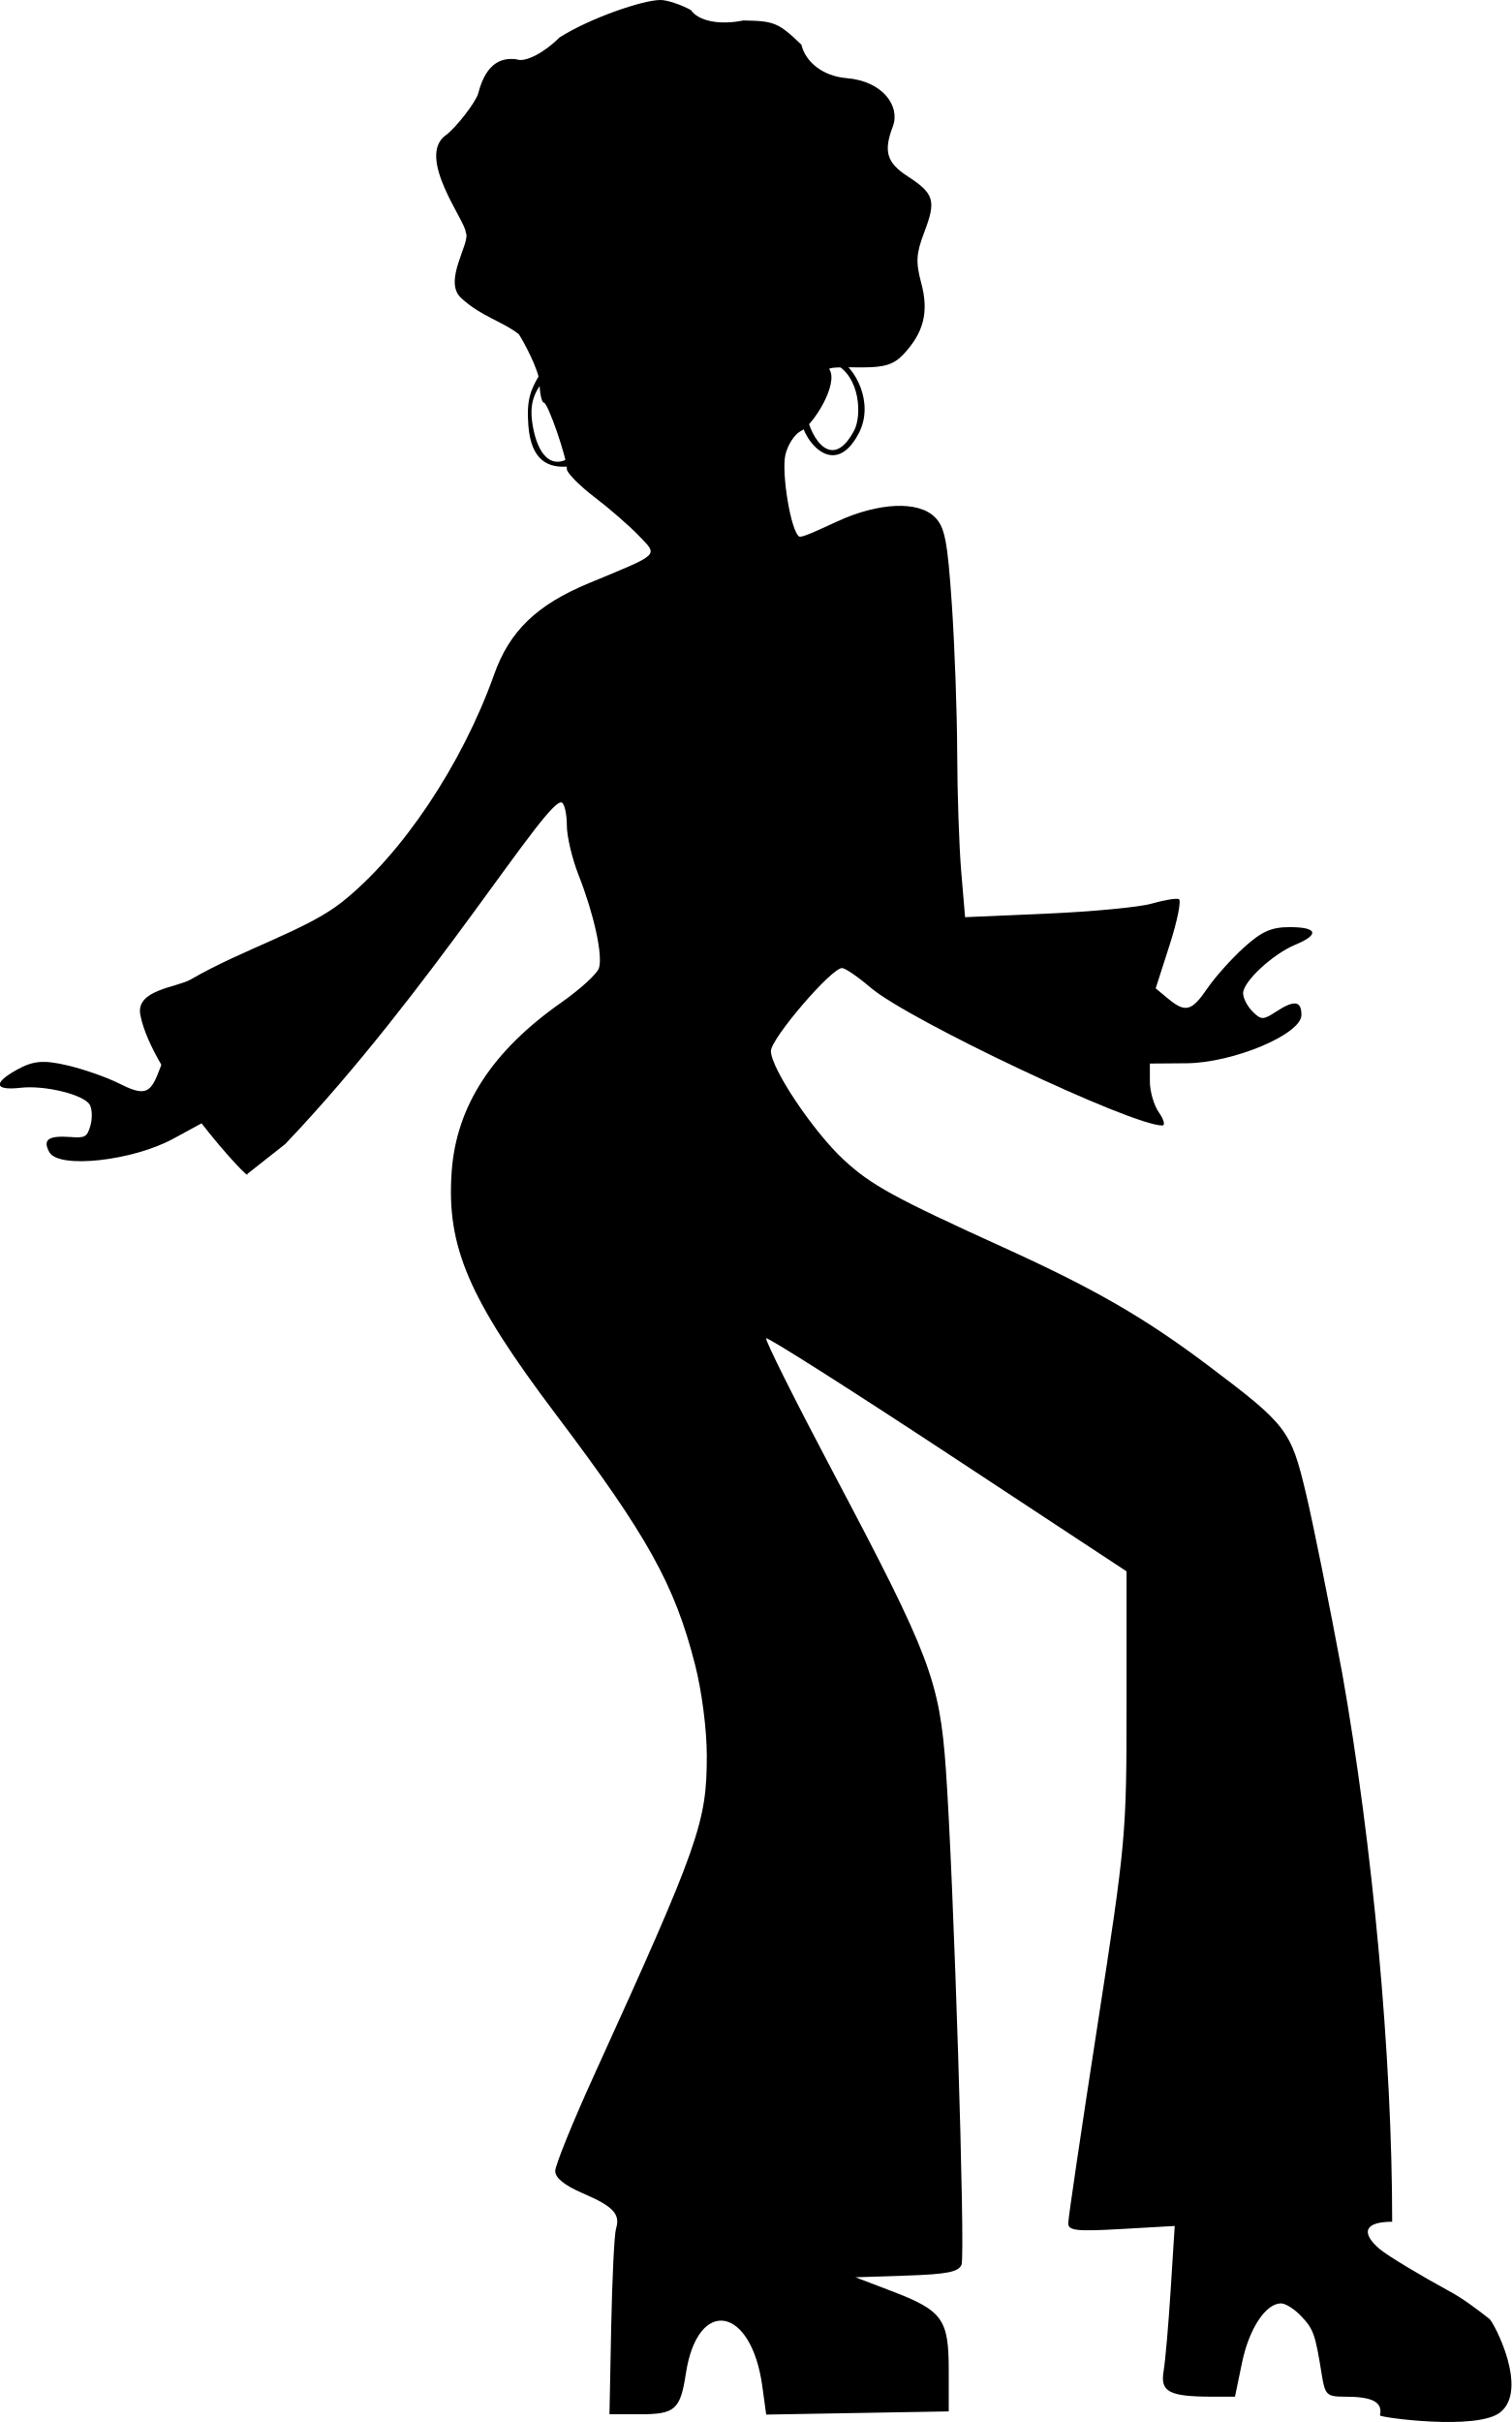
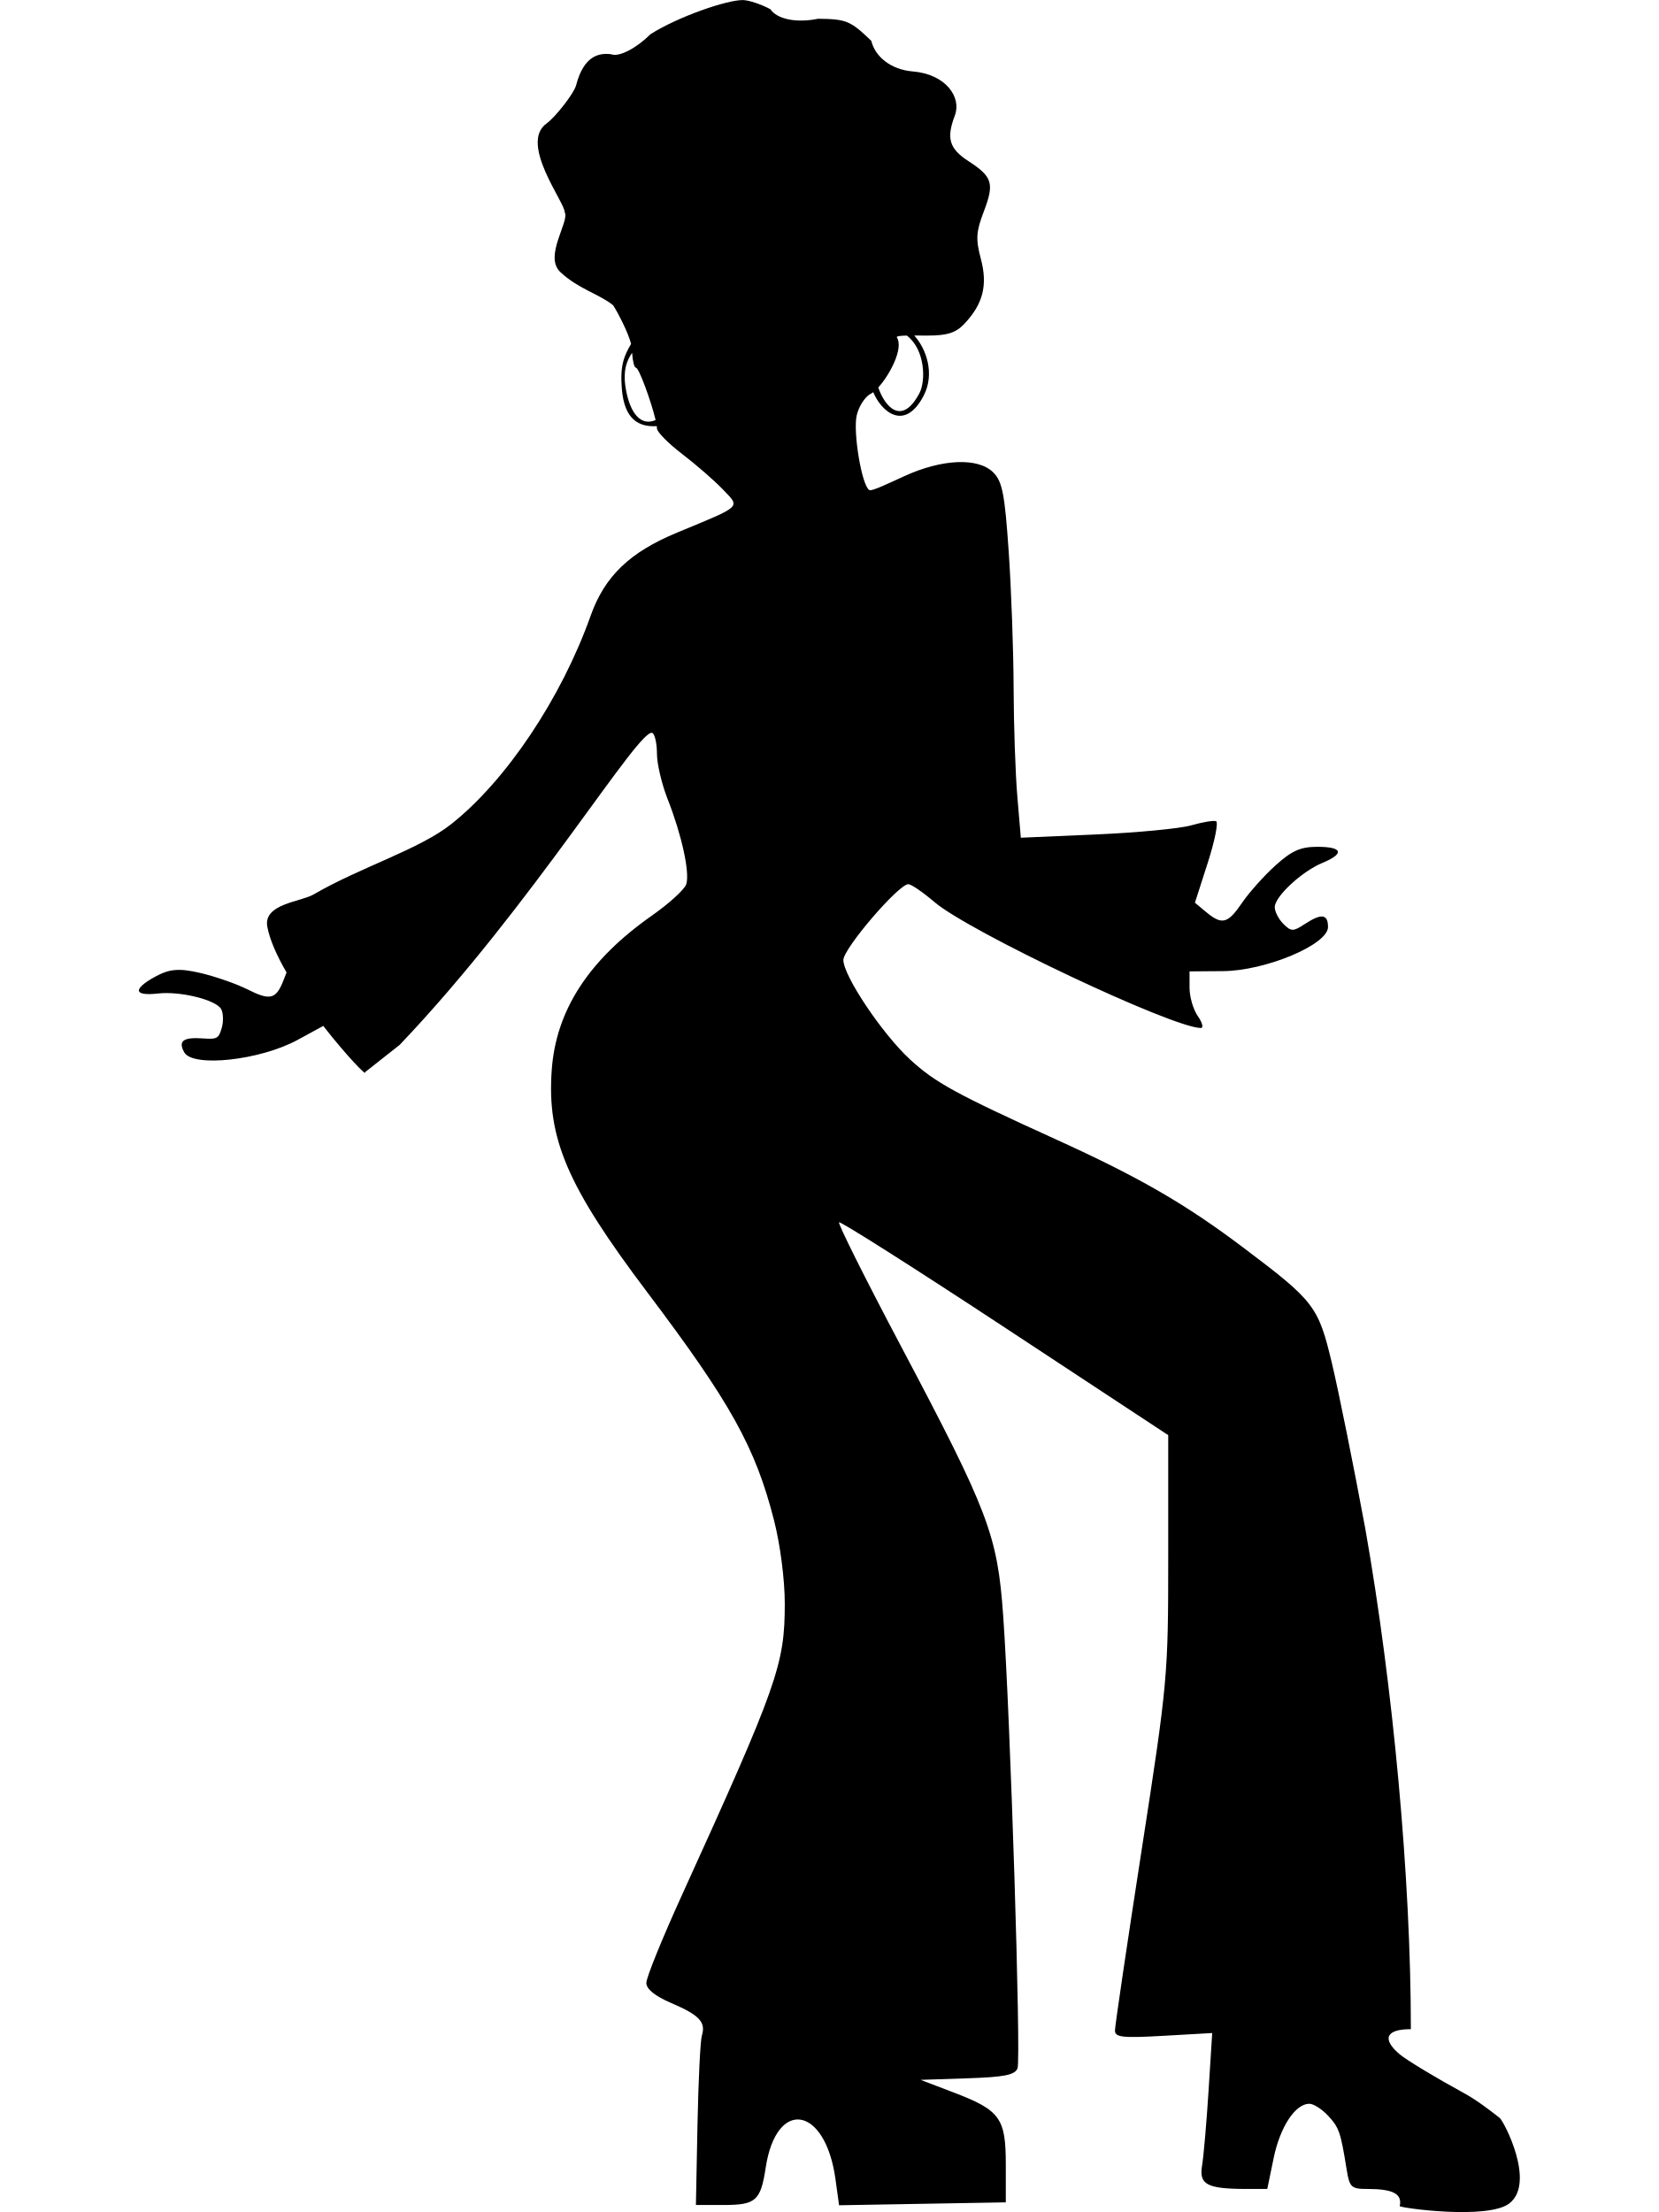
- <svg xmlns="http://www.w3.org/2000/svg" id="svg18238" viewBox="0 0 200 320.42" version="1.1">
-   <g id="layer1" transform="translate(-355.79 -141.03)">
-     <g id="g13849-3" style="fill:#000000" transform="matrix(-3.6941 0 0 3.6941 -578.32 -2840.4)">
-       <g id="g13851-2" style="fill:#000000" transform="translate(6.2415 7.3913)">
-         <g id="g13853-6" style="fill:#000000" transform="translate(-90.694 -3.5607)">
-           <g id="g13855-7" style="fill:#000000">
-             <path id="path13857-7" style="fill:#000000" d="m-187 815.22c-0.182 0.277-0.724 1.305-0.735 1.71-0.011 0.405-0.082 0.736-0.157 0.736-0.144 0-0.826 1.966-0.826 2.383 0 0.135-0.446 0.587-0.992 1.004-0.546 0.417-1.26 1.039-1.587 1.382-0.693 0.726-0.8 0.625 1.786 1.696 1.865 0.773 2.844 1.714 3.396 3.266 1.148 3.229 3.31 6.462 5.463 8.165 1.269 1.004 3.533 1.676 5.404 2.762 0.503 0.292 1.98 0.364 1.809 1.268-0.412 2.184-4.023 6.102-3.831 5.7l-1.359-1.072c-5.226-5.481-9.434-12.525-9.914-12.228-0.096 0.059-0.174 0.428-0.174 0.819s-0.189 1.19-0.42 1.775c-0.551 1.399-0.875 2.877-0.73 3.334 0.064 0.202 0.671 0.756 1.348 1.231 2.48 1.739 3.76 3.713 3.927 6.053 0.193 2.692-0.609 4.559-3.741 8.709-3.275 4.341-4.243 6.08-4.975 8.944-0.245 0.959-0.422 2.329-0.422 3.267 0 2.398 0.271 3.166 4.051 11.474 0.758 1.665 1.378 3.196 1.378 3.401 0 0.246-0.335 0.517-0.987 0.796-1.093 0.469-1.353 0.746-1.19 1.271 0.06 0.194 0.137 1.768 0.172 3.498l0.062 3.146h-1.091c-1.261 0-1.448-0.166-1.646-1.462-0.419-2.744-2.342-2.426-2.737 0.453l-0.14 1.02-3.269-0.057-3.269-0.057v-1.492c0-1.814 0.223-2.121 2.047-2.817l1.295-0.494-1.837-0.061c-1.449-0.048-1.864-0.131-1.964-0.393-0.143-0.373 0.283-13.831 0.562-17.746 0.226-3.167 0.564-4.059 4.011-10.575 1.385-2.618 2.476-4.801 2.425-4.852-0.051-0.051-2.976 1.806-6.5 4.126l-6.408 4.219v4.768c0 4.682 0.019 4.888 1.044 11.513 0.574 3.71 1.044 6.889 1.044 7.063 0 0.27-0.291 0.301-1.907 0.209l-1.907-0.109 0.144 2.275c0.079 1.251 0.193 2.568 0.254 2.925 0.125 0.739-0.193 0.909-1.711 0.914h-0.846l-0.251-1.214c-0.252-1.221-0.848-2.127-1.399-2.127-0.163 0-0.492 0.21-0.731 0.466-0.435 0.467-0.495 0.638-0.728 2.092-0.117 0.725-0.178 0.783-0.83 0.783-0.97 0-1.362 0.182-1.254 0.671 0.012 0.071-3.462 0.55-4.302-0.106-1.042-0.815 0.221-3.223 0.38-3.349 0.411-0.325 0.938-0.722 1.402-0.974 1.037-0.563 2.258-1.295 2.535-1.533 0.694-0.597 0.519-0.974-0.452-0.974-0.003-5.923 0.7-13.476 1.787-19.63 0.458-2.469 1.045-5.379 1.304-6.466 0.537-2.256 0.681-2.443 3.489-4.559 2.271-1.711 4.068-2.749 7.313-4.224 3.961-1.801 4.761-2.239 5.75-3.151 1.083-0.998 2.61-3.277 2.61-3.895 0-0.448-2.163-2.973-2.547-2.973-0.113 0-0.573 0.315-1.022 0.699-1.357 1.162-9.347 4.939-10.447 4.939-0.115 0-0.062-0.209 0.117-0.464 0.179-0.255 0.325-0.754 0.325-1.109v-0.645l-1.305-0.01c-1.669-0.01-4.124-1.038-4.124-1.73 0-0.514 0.259-0.544 0.924-0.109 0.444 0.291 0.523 0.29 0.828-0.015 0.185-0.185 0.337-0.48 0.337-0.656 0-0.416-1.062-1.401-1.87-1.736-0.879-0.364-0.795-0.63 0.199-0.63 0.661 0 1.003 0.152 1.644 0.731 0.445 0.402 1.032 1.059 1.306 1.46 0.563 0.827 0.788 0.885 1.413 0.367l0.44-0.365-0.503-1.566c-0.277-0.861-0.423-1.596-0.325-1.632 0.098-0.036 0.537 0.038 0.974 0.164 0.438 0.126 2.12 0.287 3.738 0.357l2.943 0.128 0.138-1.628c0.076-0.895 0.141-2.812 0.145-4.259 0.004-1.447 0.091-3.842 0.192-5.323 0.155-2.271 0.25-2.758 0.606-3.114 0.593-0.593 2.005-0.533 3.49 0.147 0.648 0.297 1.28 0.601 1.371 0.545 0.299-0.185 0.639-2.267 0.496-2.918-0.077-0.351-0.32-0.734-0.54-0.852-0.429-0.18-1.387-1.691-1.034-2.223 0.023-0.086-0.656-0.065-1.21-0.065-0.775 0-1.109-0.108-1.448-0.47-0.727-0.777-0.912-1.513-0.637-2.542 0.204-0.764 0.186-1.06-0.112-1.842-0.426-1.116-0.349-1.371 0.599-1.988 0.752-0.488 0.872-0.892 0.532-1.786-0.273-0.717 0.351-1.623 1.652-1.73 0.854-0.07 1.476-0.578 1.623-1.198 0.823-0.79 0.976-0.854 2.088-0.867 0.86 0.176 1.61 0.013 1.869-0.374 0.368-0.198 0.857-0.36 1.089-0.36 0.635 0 2.528 0.65 3.613 1.338 0.53 0.53 1.225 0.913 1.544 0.787 0.452-0.059 1.068 0.036 1.373 1.216 0.083 0.32 0.813 1.251 1.156 1.496 1.093 0.781-0.727 3.113-0.707 3.481-0.211 0.343 0.846 1.749 0.155 2.362-0.709 0.657-1.506 0.844-2.057 1.29z" />
-           </g>
-         </g>
-         <g id="g13859-4" style="fill:#000000" transform="translate(-231.62 26.236)">
-           <g id="g13861-3" style="fill:#000000">
-             <path id="path13863-1" style="fill:#000000" d="m149.66 496.93c-0.573 0.272-1.307 1.55-0.724 2.656 0.956 1.814 2.175-0.025 2.066-0.671 0 0-0.187-0.298-0.189-0.166-0.01 0.683-0.837 2.387-1.716 0.729-0.272-0.513-0.234-1.93 0.707-2.396 0.219-0.109-0.144-0.153-0.144-0.153z" transform="translate(-207.18 289.39)" />
-           </g>
-           <path id="path13865-0" style="fill:#000000" d="m159.37 500.5c0.609 0.327 1.056-0.179 1.234-1.154 0.091-0.502 0.1-1.02-0.295-1.529l0.081-0.295c0.276 0.477 0.456 0.829 0.376 1.798-0.104 1.247-0.716 1.506-1.422 1.449z" transform="translate(-207.18 289.39)" />
-         </g>
-       </g>
-       <g id="g13867-0" style="fill:#000000" transform="matrix(-.87466 -.48474 -.48474 .87466 -116.78 -31.096)">
-         <g id="g13869-1" style="fill:#000000" transform="translate(-90.694 -3.5607)">
-           <g id="g13871-6" style="fill:#000000">
-             <path id="path13873-2" d="m-209.6 841.33-1.305-0.01c-1.669-0.01-4.124-1.038-4.124-1.73 0-0.514 0.259-0.544 0.924-0.109 0.444 0.291 0.523 0.29 0.828-0.015 0.185-0.185 0.337-0.48 0.337-0.656 0-0.416-1.062-1.401-1.87-1.736-0.879-0.364-0.795-0.63 0.199-0.63 0.661 0 1.003 0.152 1.644 0.731 0.445 0.402 1.032 1.059 1.306 1.46 0.563 0.827 0.789 0.885 1.413 0.367l0.44-0.365z" style="fill:#000000" />
-           </g>
-         </g>
-         <g id="g13875-5" style="fill:#000000" transform="translate(-231.62 26.236)" />
-       </g>
-     </g>
-   </g>
+ <svg xmlns="http://www.w3.org/2000/svg" version="1.1" id="svg18238" x="0px" y="0px" width="216px" height="288px" viewBox="0 0 216 288" enable-background="new 0 0 216 288" xml:space="preserve">
+   <g id="g13875-5" transform="translate(-231.62 26.236)">
+ </g>
+   <path d="M195.262,275.754c-1.363-1.078-3.115-2.396-4.655-3.234c-3.442-1.871-7.498-4.301-8.416-5.09  c-2.304-1.982-1.724-3.234,1.501-3.234c0.01-19.666-2.326-44.744-5.935-65.178c-1.521-8.199-3.47-17.861-4.329-21.471  c-1.785-7.489-2.26-8.111-11.586-15.137c-7.541-5.68-13.508-9.127-24.28-14.025c-13.151-5.978-15.81-7.435-19.092-10.46  c-3.597-3.315-8.665-10.88-8.665-12.933c0-1.488,7.184-9.872,8.459-9.872c0.375,0,1.901,1.044,3.393,2.32  c4.507,3.858,31.033,16.401,34.688,16.401c0.38,0,0.205-0.693-0.389-1.541c-0.594-0.847-1.079-2.505-1.079-3.684v-2.142l4.334-0.033  c5.54-0.033,13.694-3.446,13.694-5.744c0-1.706-0.861-1.807-3.066-0.361c-1.477,0.967-1.738,0.962-2.75-0.05  c-0.615-0.615-1.117-1.594-1.117-2.177c0-1.38,3.523-4.651,6.209-5.763c2.918-1.209,2.639-2.093-0.66-2.093  c-2.193,0-3.332,0.506-5.458,2.427c-1.478,1.334-3.429,3.517-4.336,4.849c-1.869,2.745-2.618,2.94-4.69,1.219l-1.46-1.214l1.672-5.2  c0.919-2.86,1.404-5.298,1.078-5.417s-1.782,0.126-3.235,0.543c-1.452,0.418-7.037,0.952-12.411,1.186l-9.771,0.425l-0.457-5.406  c-0.251-2.974-0.469-9.337-0.482-14.142c-0.014-4.805-0.301-12.758-0.637-17.674c-0.516-7.54-0.83-9.157-2.011-10.338  c-1.968-1.968-6.656-1.771-11.589,0.487c-2.152,0.985-4.25,1.995-4.553,1.808c-0.991-0.613-2.121-7.525-1.646-9.689  c0.256-1.164,1.063-2.436,1.793-2.827c0.112-0.047,0.238-0.13,0.37-0.229c0.998,2.445,4.042,5.239,6.546,0.488  c1.537-2.917,0.314-6.187-1.206-7.865c0.567,0.001,1.172,0.007,1.742,0.007c2.574,0,3.684-0.359,4.808-1.56  c2.415-2.578,3.028-5.024,2.115-8.439c-0.679-2.536-0.618-3.519,0.373-6.115c1.415-3.707,1.16-4.554-1.989-6.6  c-2.496-1.622-2.896-2.963-1.768-5.932c0.904-2.38-1.167-5.389-5.486-5.745c-2.834-0.234-4.898-1.917-5.388-3.979  c-2.731-2.624-3.241-2.836-6.934-2.879c-2.856,0.586-5.347,0.044-6.204-1.24c-1.221-0.657-2.847-1.194-3.614-1.194  c-2.108,0-8.395,2.159-11.998,4.443c-1.761,1.761-4.068,3.031-5.125,2.612c-1.502-0.197-3.547,0.12-4.561,4.037  c-0.274,1.062-2.7,4.155-3.839,4.969c-3.629,2.592,2.414,10.337,2.349,11.558c0.699,1.14-2.809,5.808-0.515,7.842  c2.354,2.18,5,2.801,6.832,4.282l-0.002,0.001c0.521,0.796,1.934,3.449,2.333,5.023c-0.889,1.542-1.464,2.728-1.202,5.888  c0.336,4.036,2.279,4.953,4.547,4.82c0.015,0.116,0.024,0.219,0.024,0.302c0,0.45,1.482,1.951,3.293,3.335  c1.811,1.384,4.183,3.448,5.271,4.587c2.302,2.411,2.657,2.075-5.929,5.63c-6.193,2.565-9.443,5.691-11.275,10.845  c-3.812,10.723-10.992,21.455-18.139,27.111c-4.213,3.334-11.731,5.566-17.944,9.17c-1.671,0.969-6.574,1.21-6.007,4.211  c0.329,1.74,1.272,3.813,2.502,5.938l-0.389,0.999c-0.978,2.51-1.727,2.702-4.693,1.208c-1.439-0.726-4.204-1.688-6.143-2.139  c-2.791-0.649-4.031-0.541-5.95,0.522c-2.886,1.6-2.702,2.509,0.436,2.151c2.888-0.329,7.557,0.823,8.226,2.03  c0.282,0.509,0.317,1.61,0.077,2.446c-0.394,1.375-0.621,1.507-2.38,1.376c-2.63-0.195-3.333,0.311-2.507,1.802  c1.114,2.01,9.899,1.042,14.762-1.614l3.342-1.819c3.021,3.878,5.75,6.681,5.436,6.026l4.513-3.559  c17.352-18.199,31.324-41.587,32.919-40.601c0.318,0.196,0.579,1.419,0.579,2.718s0.627,3.951,1.393,5.895  c1.831,4.646,2.904,9.552,2.422,11.071c-0.213,0.67-2.227,2.509-4.476,4.087c-8.233,5.775-12.483,12.327-13.04,20.1  c-0.64,8.939,2.022,15.136,12.42,28.918c10.875,14.412,14.087,20.188,16.519,29.697c0.814,3.184,1.403,7.733,1.403,10.848  c0,7.961-0.901,10.513-13.449,38.098c-2.516,5.529-4.575,10.61-4.576,11.291c-0.001,0.816,1.113,1.717,3.277,2.645  c3.631,1.556,4.494,2.479,3.953,4.221c-0.2,0.643-0.456,5.869-0.57,11.613l-0.206,10.445h3.621c4.186,0,4.808-0.552,5.464-4.854  c1.391-9.111,7.775-8.055,9.089,1.503l0.466,3.386l10.854-0.189l10.853-0.189v-4.955c0-6.023-0.74-7.042-6.795-9.353l-4.299-1.641  l6.1-0.202c4.811-0.159,6.188-0.434,6.522-1.304c0.476-1.239-0.939-45.923-1.867-58.923c-0.749-10.516-1.872-13.477-13.318-35.112  c-4.598-8.69-8.221-15.94-8.053-16.108c0.17-0.17,9.882,5.996,21.583,13.7l21.275,14.009v15.829c0,15.548-0.062,16.229-3.467,38.228  c-1.907,12.318-3.467,22.872-3.467,23.453c0,0.895,0.966,1,6.33,0.694l6.33-0.36l-0.477,7.555c-0.263,4.154-0.642,8.525-0.843,9.711  c-0.415,2.453,0.641,3.018,5.682,3.035h2.809l0.832-4.031c0.838-4.053,2.816-7.063,4.646-7.063c0.542,0,1.634,0.696,2.427,1.546  c1.443,1.551,1.643,2.12,2.418,6.948c0.387,2.408,0.591,2.601,2.757,2.601c3.22,0,4.523,0.603,4.165,2.227  c-0.039,0.236,11.496,1.826,14.283-0.353C199.984,284.167,195.79,276.172,195.262,275.754z M116.76,43.905  c-0.038-0.144,0.516-0.198,1.31-0.216c2.423,1.859,2.468,5.938,1.64,7.501c-2.326,4.386-4.54,1.684-5.36-0.742  C115.854,48.799,117.696,45.317,116.76,43.905z M81.5,50.75c-0.288-1.579-0.315-3.206,0.8-4.813  c0.075,1.102,0.279,1.934,0.495,1.934c0.398,0,2.024,4.503,2.564,6.819C83.459,55.521,82.066,53.856,81.5,50.75z" />
</svg>
